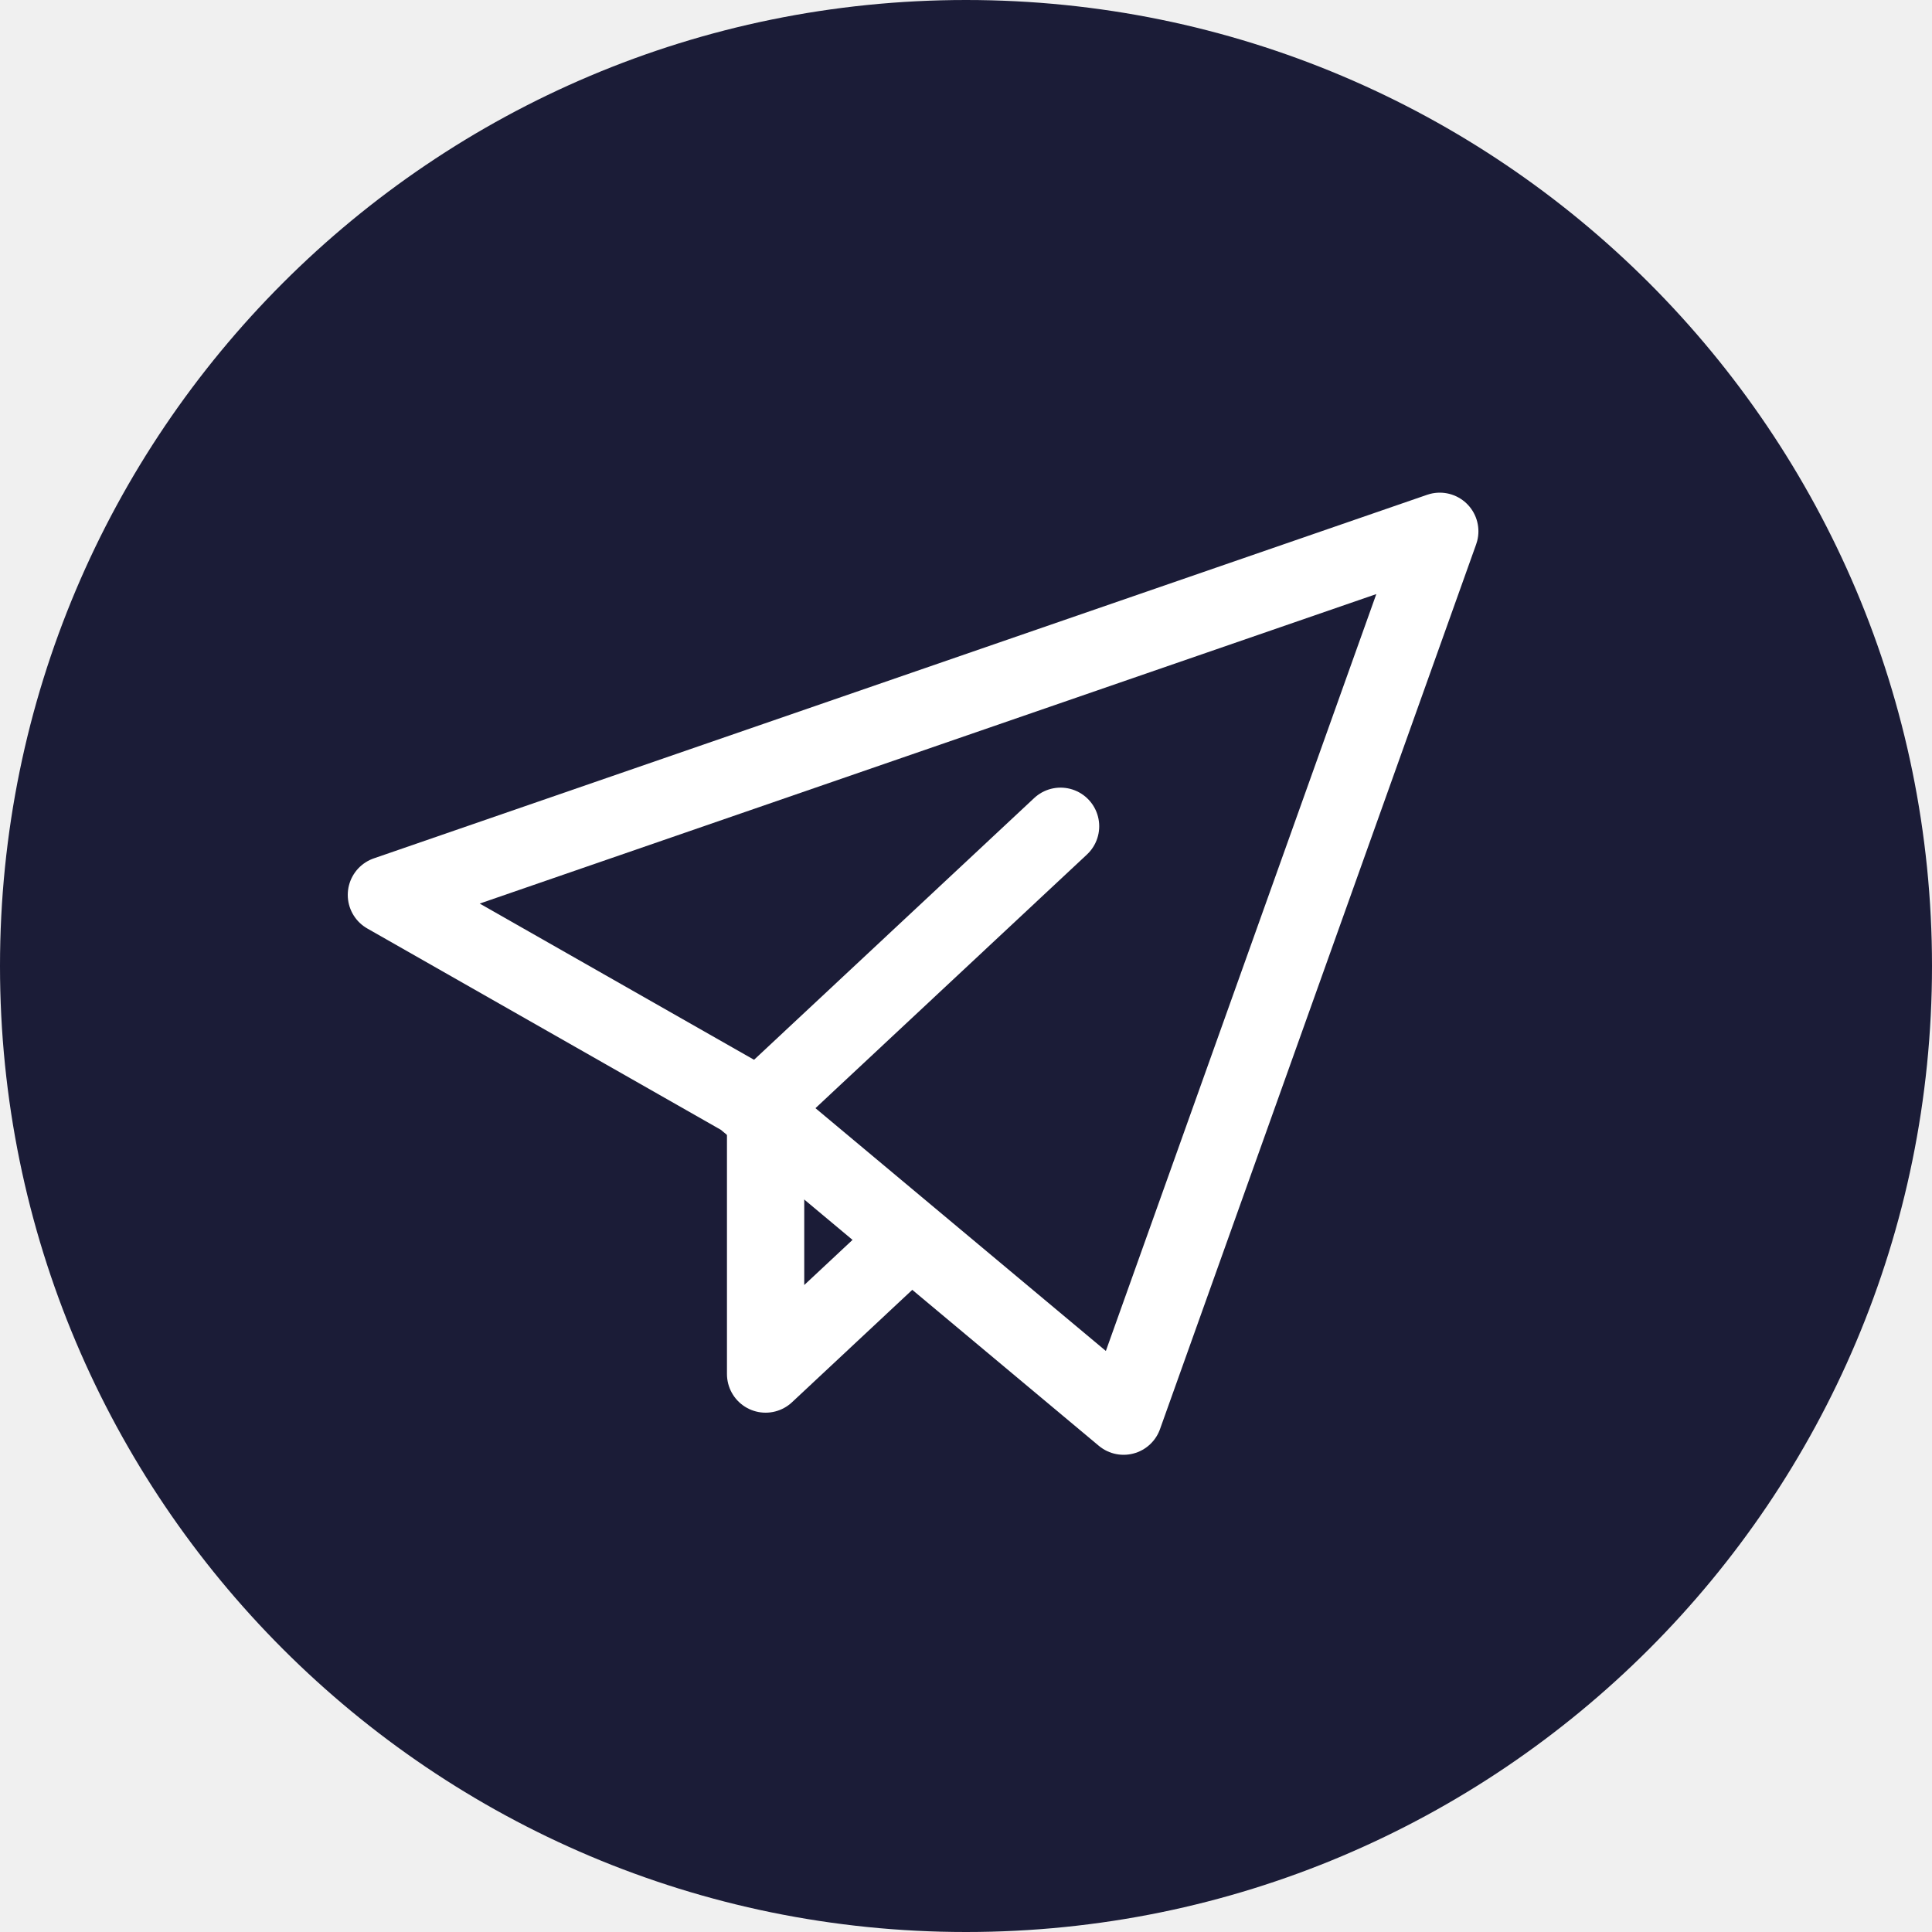
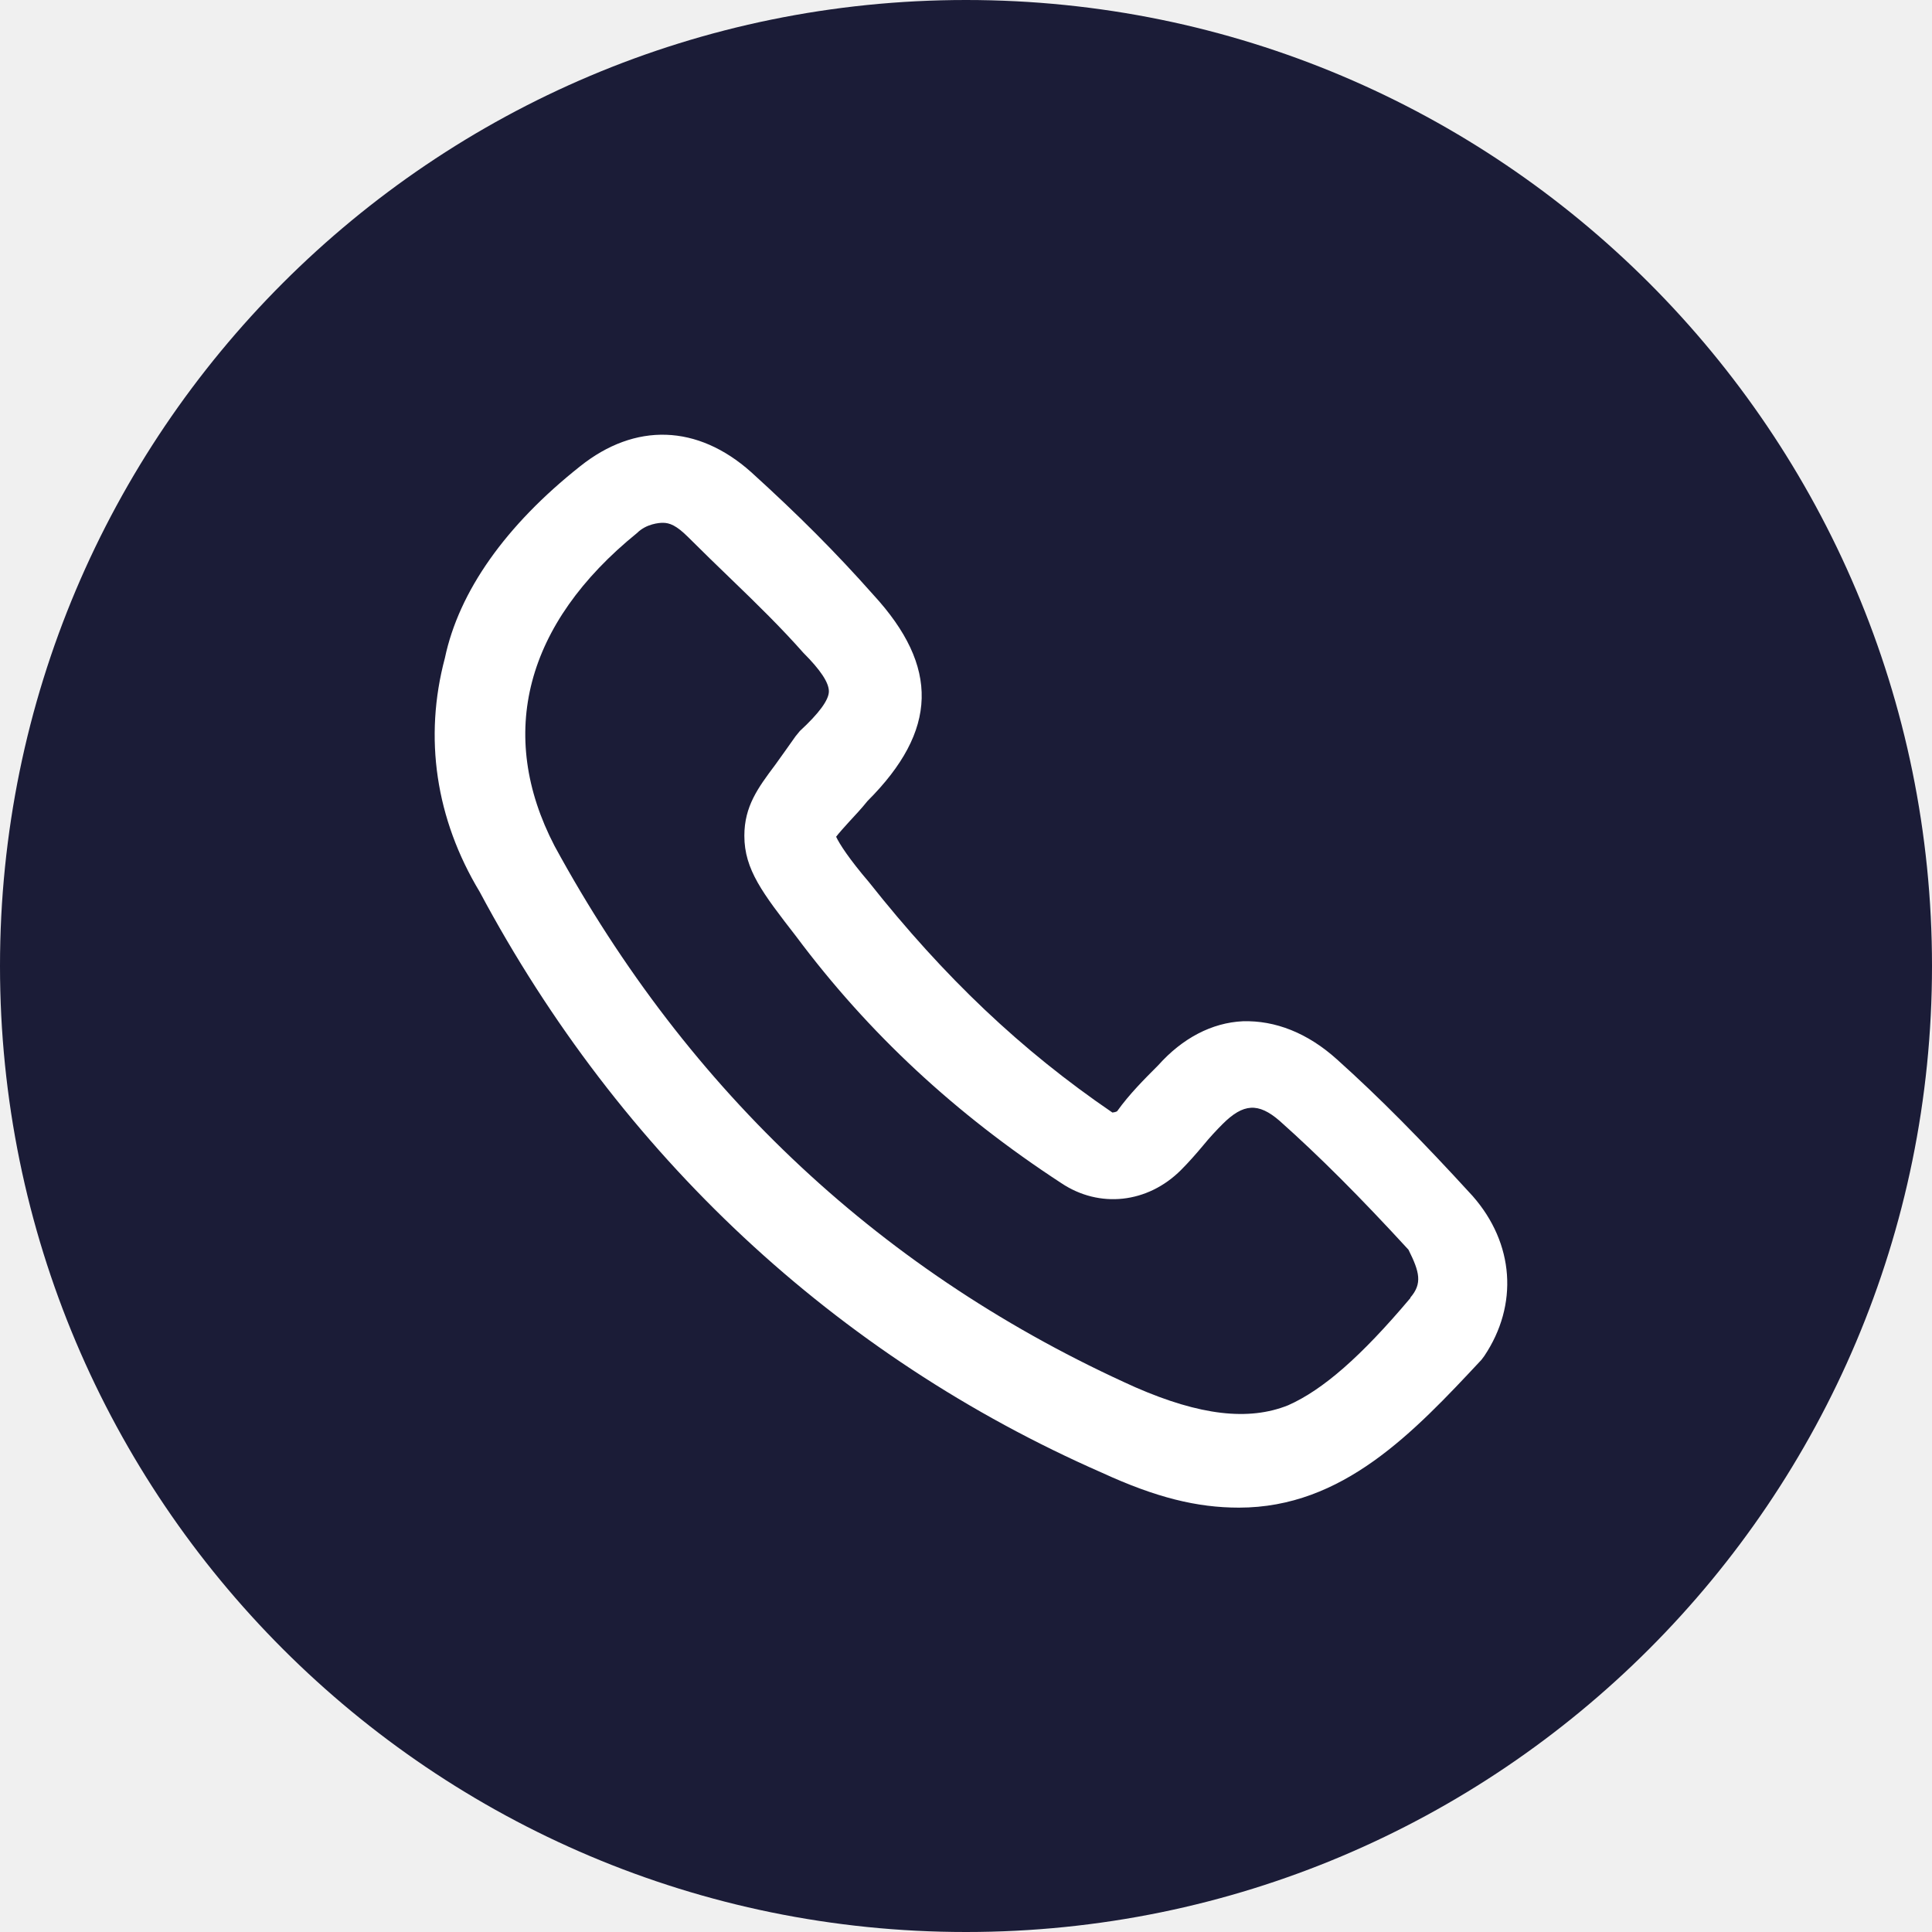
<svg xmlns="http://www.w3.org/2000/svg" width="40" height="40" viewBox="0 0 40 40" fill="none">
  <circle cx="20" cy="20" r="20" fill="#1B1C37" />
-   <path d="M15.383 22.732L8 18.528L29.809 11L23.263 29.32L15.383 22.732Z" stroke="white" stroke-width="1.6" stroke-linecap="round" stroke-linejoin="round" />
-   <path d="M18.808 25.684L15.851 28.448V22.813L21.958 17.107" stroke="white" stroke-width="1.6" stroke-linecap="round" stroke-linejoin="round" />
+   <path d="M30.491 24.764C29.421 23.594 28.561 22.724 27.681 21.934C27.071 21.384 26.401 21.124 25.731 21.144C25.091 21.174 24.481 21.494 23.981 22.054C23.691 22.344 23.381 22.654 23.131 23.004C23.111 23.024 23.041 23.034 23.031 23.034C21.141 21.744 19.551 20.234 17.991 18.264C17.581 17.784 17.381 17.474 17.311 17.324C17.371 17.244 17.481 17.124 17.571 17.024C17.701 16.884 17.841 16.734 17.961 16.584C19.421 15.124 19.451 13.804 18.081 12.314C17.301 11.434 16.521 10.654 15.551 9.774C14.441 8.784 13.151 8.744 12.011 9.654C10.471 10.874 9.501 12.244 9.211 13.624C8.771 15.274 9.021 16.954 9.931 18.464C12.841 23.914 17.301 28.074 22.821 30.494C23.931 31.004 24.781 31.214 25.651 31.214C27.801 31.214 29.261 29.664 30.671 28.154L30.731 28.074C31.441 27.014 31.351 25.744 30.491 24.764ZM29.201 26.874C28.181 28.084 27.391 28.774 26.671 29.094C25.851 29.424 24.841 29.304 23.511 28.724C18.311 26.394 14.261 22.624 11.481 17.514C10.281 15.204 10.871 12.914 13.191 11.034C13.381 10.844 13.651 10.824 13.721 10.824C13.861 10.824 14.001 10.874 14.251 11.124C14.551 11.424 14.841 11.704 15.131 11.984C15.671 12.504 16.181 13.004 16.631 13.514C16.991 13.874 17.161 14.134 17.161 14.314C17.161 14.494 16.951 14.774 16.561 15.134L16.471 15.244C16.311 15.474 16.171 15.664 16.051 15.834C15.691 16.314 15.411 16.694 15.411 17.304C15.411 18.004 15.791 18.494 16.481 19.384C17.981 21.394 19.781 23.064 21.971 24.494C22.761 25.024 23.761 24.914 24.451 24.224C24.601 24.074 24.761 23.894 24.911 23.714C25.041 23.554 25.181 23.404 25.311 23.274C25.741 22.844 26.051 22.824 26.491 23.204C27.321 23.944 28.151 24.774 29.161 25.874C29.391 26.334 29.451 26.574 29.201 26.864V26.874Z" fill="white" />
</svg>
